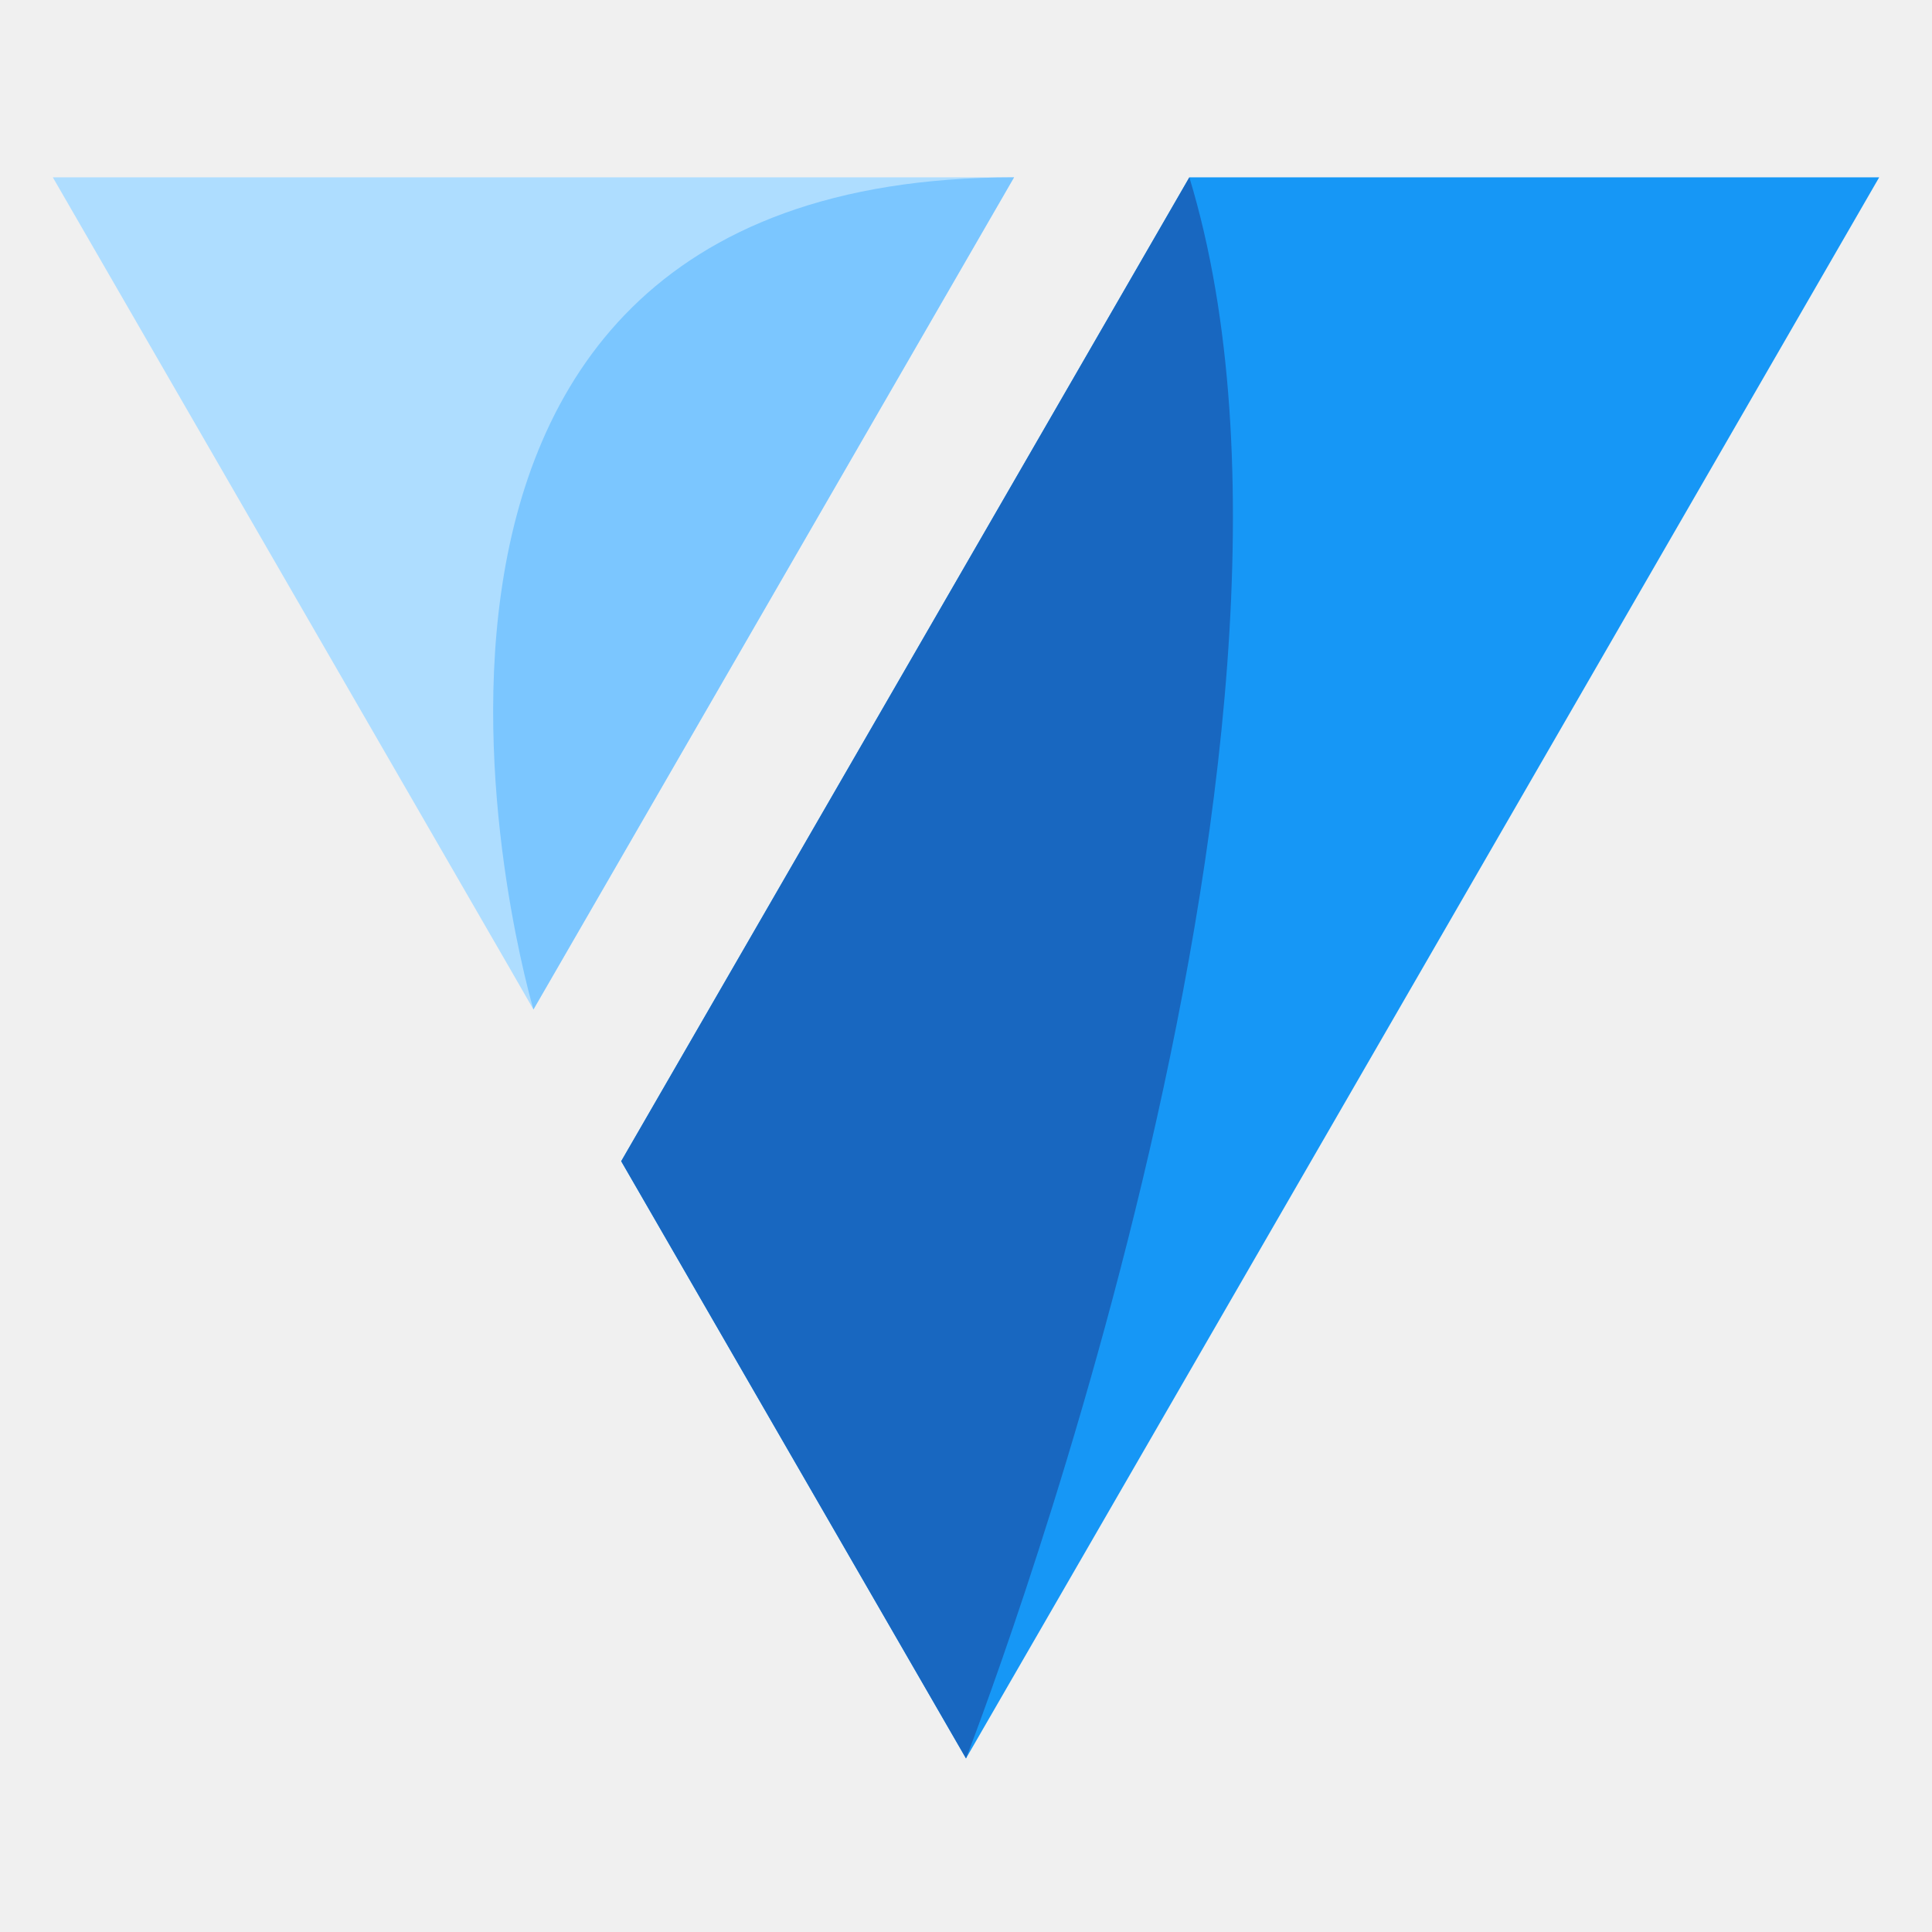
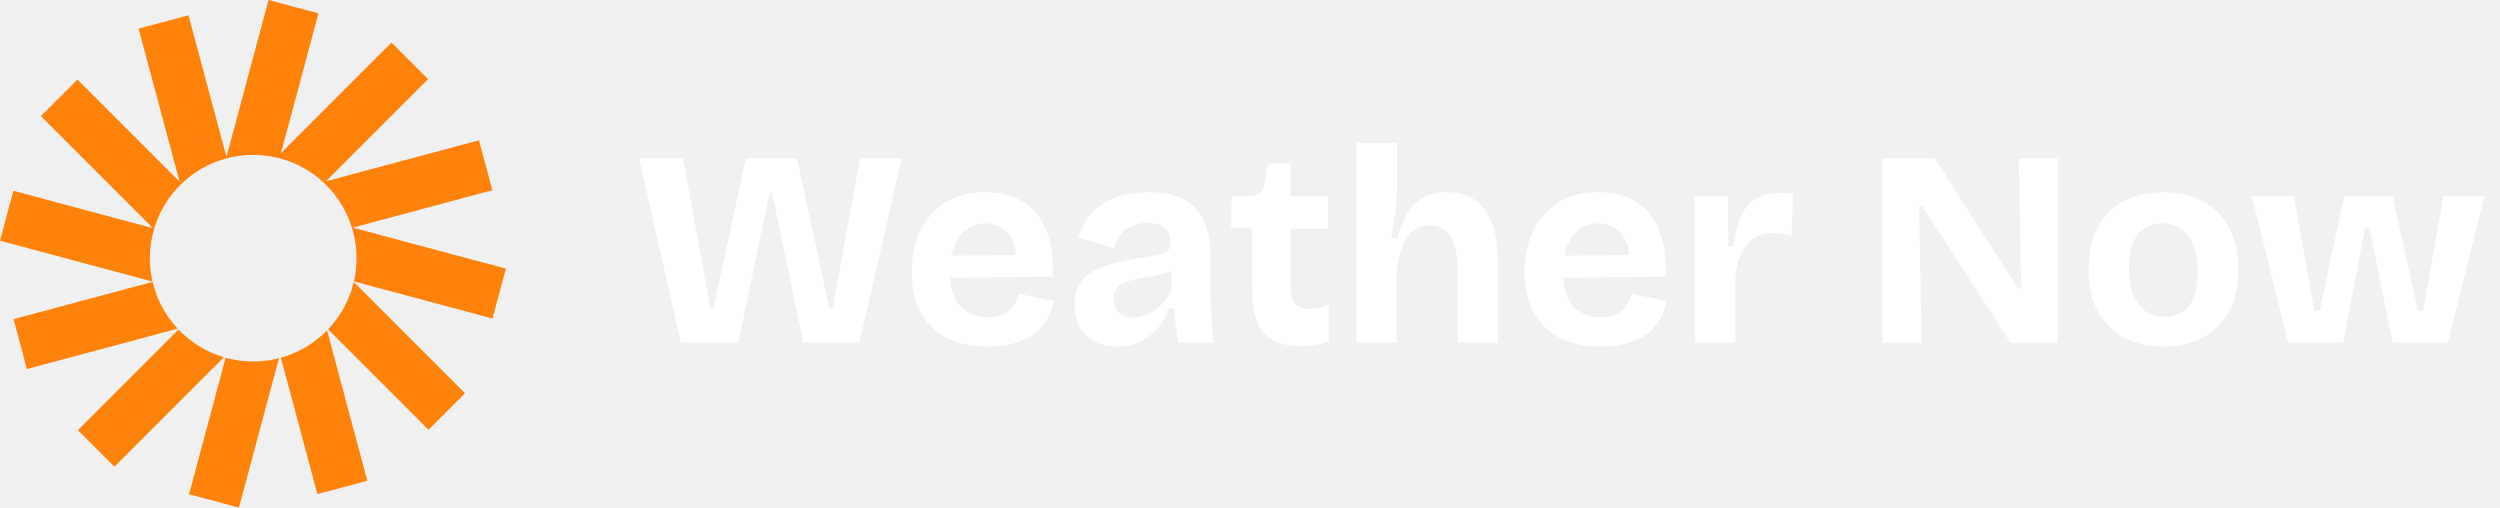
- <svg xmlns="http://www.w3.org/2000/svg" width="512" height="512" viewBox="0 0 512 512" fill="none">
-   <path d="M261.126 140.65L164.624 307.732L256.001 466L377.028 256.5L498.001 47H315.192L261.126 140.65Z" fill="#1697F6" />
-   <path d="M135.027 256.5L141.365 267.518L231.64 111.178L268.731 47H256H14L135.027 256.5Z" fill="#AEDDFF" />
-   <path d="M315.191 47C360.935 197.446 256 466 256 466L164.624 307.732L315.191 47Z" fill="#1867C0" />
-   <path d="M268.731 47C76.003 47 141.366 267.518 141.366 267.518L268.731 47Z" fill="#7BC6FF" />
+ <svg xmlns="http://www.w3.org/2000/svg" width="197" height="40" fill="none" viewBox="0 0 197 40">
+   <g clip-path="url(#a)">
+     <path fill="#FF820A" d="M25.093 1.054 21.16 0l-3.315 12.37-2.992-11.168-3.933 1.054 3.233 12.066L6.1 6.269l-2.88 2.88 8.834 8.832-11-2.947L0 18.967l12.019 3.22a8.144 8.144 0 1 1 15.869-.011l10.922 2.926 1.054-3.933-12.066-3.233 11-2.947-1.054-3.934-12.066 3.234 8.053-8.053-2.88-2.88-8.71 8.711 2.952-11.013Z" />
+     <path fill="#FF820A" d="M27.877 22.221a8.127 8.127 0 0 1-2.026 3.733l7.913 7.913 2.88-2.88-8.767-8.766ZM25.771 26.037a8.137 8.137 0 0 1-3.639 2.151l2.88 10.746 3.933-1.054-3.174-11.843ZM21.985 28.227a8.157 8.157 0 0 1-2.033.256c-.753 0-1.481-.102-2.173-.293l-2.881 10.756L18.83 40l3.154-11.773ZM17.64 28.15a8.142 8.142 0 0 1-3.574-2.183L6.133 33.9l2.88 2.88 8.628-8.63ZM14 25.897a8.125 8.125 0 0 1-1.976-3.686L1.066 25.147 2.12 29.08 14 25.897Z" />
+     <path fill="#fff" d="M53.648 27 50.37 12.48h3.454l2.156 11.814h.242l2.552-11.814H62.8l2.552 11.814h.264l2.156-11.814h3.278L67.728 27h-4.422l-2.464-11.814h-.198L58.18 27h-4.532Zm24.198.308c-.953 0-1.804-.132-2.552-.396a5.14 5.14 0 0 1-1.87-1.144 5.018 5.018 0 0 1-1.188-1.848c-.264-.733-.396-1.562-.396-2.486 0-.91.125-1.745.374-2.508a5.719 5.719 0 0 1 1.144-2.002 5 5 0 0 1 1.826-1.32c.719-.308 1.533-.462 2.442-.462.88 0 1.665.147 2.354.44.69.279 1.262.704 1.716 1.276.47.572.807 1.276 1.012 2.112.22.821.301 1.767.242 2.838l-9.064.088v-1.738l7.238-.066-1.122.88c.103-.777.052-1.415-.154-1.914-.205-.499-.506-.865-.902-1.1a2.386 2.386 0 0 0-1.276-.352c-.557 0-1.048.147-1.474.44-.425.293-.755.726-.99 1.298-.234.557-.352 1.232-.352 2.024 0 1.247.272 2.163.814 2.75.558.587 1.284.88 2.178.88.411 0 .756-.051 1.034-.154.294-.117.528-.264.704-.44.191-.176.338-.374.44-.594.118-.22.213-.44.286-.66l2.75.594a5.262 5.262 0 0 1-.594 1.474c-.249.425-.586.8-1.012 1.122-.425.308-.938.543-1.54.704-.586.176-1.276.264-2.068.264Zm10.143 0c-.645 0-1.217-.125-1.716-.374a2.864 2.864 0 0 1-1.166-1.122c-.279-.484-.418-1.085-.418-1.804 0-.63.117-1.159.352-1.584.25-.425.609-.77 1.078-1.034.47-.264 1.049-.484 1.738-.66.69-.176 1.474-.33 2.354-.462.47-.073.85-.14 1.144-.198.308-.073.535-.183.682-.33.147-.161.22-.389.22-.682 0-.41-.147-.763-.44-1.056-.293-.293-.755-.44-1.386-.44-.425 0-.821.073-1.188.22-.352.147-.66.367-.924.66-.25.293-.433.667-.55 1.122l-2.794-.858a4.982 4.982 0 0 1 .748-1.562c.337-.44.74-.807 1.21-1.1a5.106 5.106 0 0 1 1.606-.682 8.25 8.25 0 0 1 1.958-.22c1.13 0 2.046.183 2.75.55.719.352 1.254.91 1.606 1.672.352.748.528 1.716.528 2.904v1.98c0 .513.007 1.034.022 1.562.03.528.059 1.063.088 1.606L95.623 27H92.83a37.091 37.091 0 0 1-.176-1.254c-.044-.484-.08-.968-.11-1.452h-.396a5.078 5.078 0 0 1-.88 1.518c-.381.455-.85.821-1.408 1.1-.543.264-1.166.396-1.87.396Zm1.342-2.288c.279 0 .557-.051.836-.154.293-.103.572-.242.836-.418.279-.19.528-.425.748-.704.235-.279.425-.594.572-.946l-.044-1.848.506.11c-.264.19-.572.345-.924.462a8.59 8.59 0 0 1-1.1.242c-.367.059-.733.125-1.1.198a5.652 5.652 0 0 0-.99.286 1.8 1.8 0 0 0-.682.484c-.161.19-.242.462-.242.814 0 .455.147.814.44 1.078.293.264.675.396 1.144.396Zm13.111 2.244c-1.29 0-2.244-.337-2.86-1.012-.601-.69-.902-1.782-.902-3.278v-5.038h-1.672l.044-2.486h1.166c.455 0 .792-.066 1.012-.198.22-.132.352-.374.396-.726l.286-1.65h1.804v2.574h2.926v2.574h-2.926v4.818c0 .528.125.91.374 1.144.25.235.631.352 1.144.352.279 0 .543-.03.792-.088a1.91 1.91 0 0 0 .682-.286v2.948a6.552 6.552 0 0 1-1.254.286 8.932 8.932 0 0 1-1.012.066Zm4.454-.264V11.27h3.19v3.608c0 .293-.014.601-.044.924a7.678 7.678 0 0 1-.11.99c-.044.323-.095.653-.154.99-.044.337-.095.675-.154 1.012h.484c.206-.748.462-1.393.77-1.936.323-.543.734-.96 1.232-1.254.499-.308 1.13-.462 1.892-.462 1.35 0 2.362.477 3.036 1.43.675.939 1.012 2.383 1.012 4.334V27h-3.19v-5.61c0-1.232-.183-2.141-.55-2.728-.352-.601-.887-.902-1.606-.902-.586 0-1.07.176-1.452.528-.381.352-.667.829-.858 1.43-.19.587-.3 1.247-.33 1.98V27h-3.168Zm19.247.308c-.953 0-1.804-.132-2.552-.396a5.15 5.15 0 0 1-1.87-1.144 5.028 5.028 0 0 1-1.188-1.848c-.264-.733-.396-1.562-.396-2.486 0-.91.125-1.745.374-2.508a5.73 5.73 0 0 1 1.144-2.002 5.008 5.008 0 0 1 1.826-1.32c.719-.308 1.533-.462 2.442-.462.88 0 1.665.147 2.354.44.69.279 1.262.704 1.716 1.276.47.572.807 1.276 1.012 2.112.22.821.301 1.767.242 2.838l-9.064.088v-1.738l7.238-.066-1.122.88c.103-.777.052-1.415-.154-1.914-.205-.499-.506-.865-.902-1.1a2.383 2.383 0 0 0-1.276-.352c-.557 0-1.048.147-1.474.44-.425.293-.755.726-.99 1.298-.234.557-.352 1.232-.352 2.024 0 1.247.272 2.163.814 2.75.558.587 1.284.88 2.178.88.411 0 .756-.051 1.034-.154.294-.117.528-.264.704-.44.191-.176.338-.374.44-.594.118-.22.213-.44.286-.66l2.75.594a5.262 5.262 0 0 1-.594 1.474c-.249.425-.586.8-1.012 1.122-.425.308-.938.543-1.54.704-.586.176-1.276.264-2.068.264Zm7.415-.308V15.45h2.618l.022 3.938h.418c.118-.983.316-1.782.594-2.398.294-.616.697-1.07 1.21-1.364.514-.293 1.152-.44 1.914-.44.132 0 .272.007.418.022.162 0 .345.022.55.066l-.132 3.366a2.794 2.794 0 0 0-.726-.22 4.33 4.33 0 0 0-.704-.066c-.572 0-1.063.132-1.474.396-.41.264-.748.645-1.012 1.144-.249.484-.418 1.078-.506 1.782V27h-3.19Zm14.764 0V12.48h4.136l6.578 10.274h.242l-.198-10.274h3.08V27h-3.74l-6.952-10.758h-.242L151.424 27h-3.102Zm22.14.308c-1.158 0-2.178-.227-3.058-.682a5.052 5.052 0 0 1-2.068-2.046c-.498-.91-.748-2.039-.748-3.388 0-1.35.25-2.471.748-3.366.514-.895 1.21-1.562 2.09-2.002.895-.455 1.907-.682 3.036-.682 1.159 0 2.178.227 3.058.682a4.845 4.845 0 0 1 2.09 2.046c.514.895.77 2.017.77 3.366 0 1.364-.264 2.5-.792 3.41a4.873 4.873 0 0 1-2.112 2.002c-.88.44-1.884.66-3.014.66Zm.11-2.354c.572 0 1.049-.132 1.43-.396.396-.264.69-.66.88-1.188.206-.543.308-1.195.308-1.958 0-.807-.11-1.489-.33-2.046-.205-.572-.513-1.005-.924-1.298-.41-.308-.931-.462-1.562-.462-.542 0-1.012.132-1.408.396-.396.25-.696.645-.902 1.188-.205.528-.308 1.18-.308 1.958 0 1.247.25 2.193.748 2.838.499.645 1.188.968 2.068.968ZM180.306 27l-2.86-11.55h3.3l1.628 9.042h.418l1.936-9.042h3.806l2.002 9.042h.418l1.584-9.042h3.234L192.89 27h-4.356l-1.804-8.976h-.374L184.64 27h-4.334Z" />
+   </g>
+   <defs>
+     <clipPath id="a">
+       <path fill="#fff" d="M0 0h196.864v40H0z" />
+     </clipPath>
+   </defs>
</svg>
